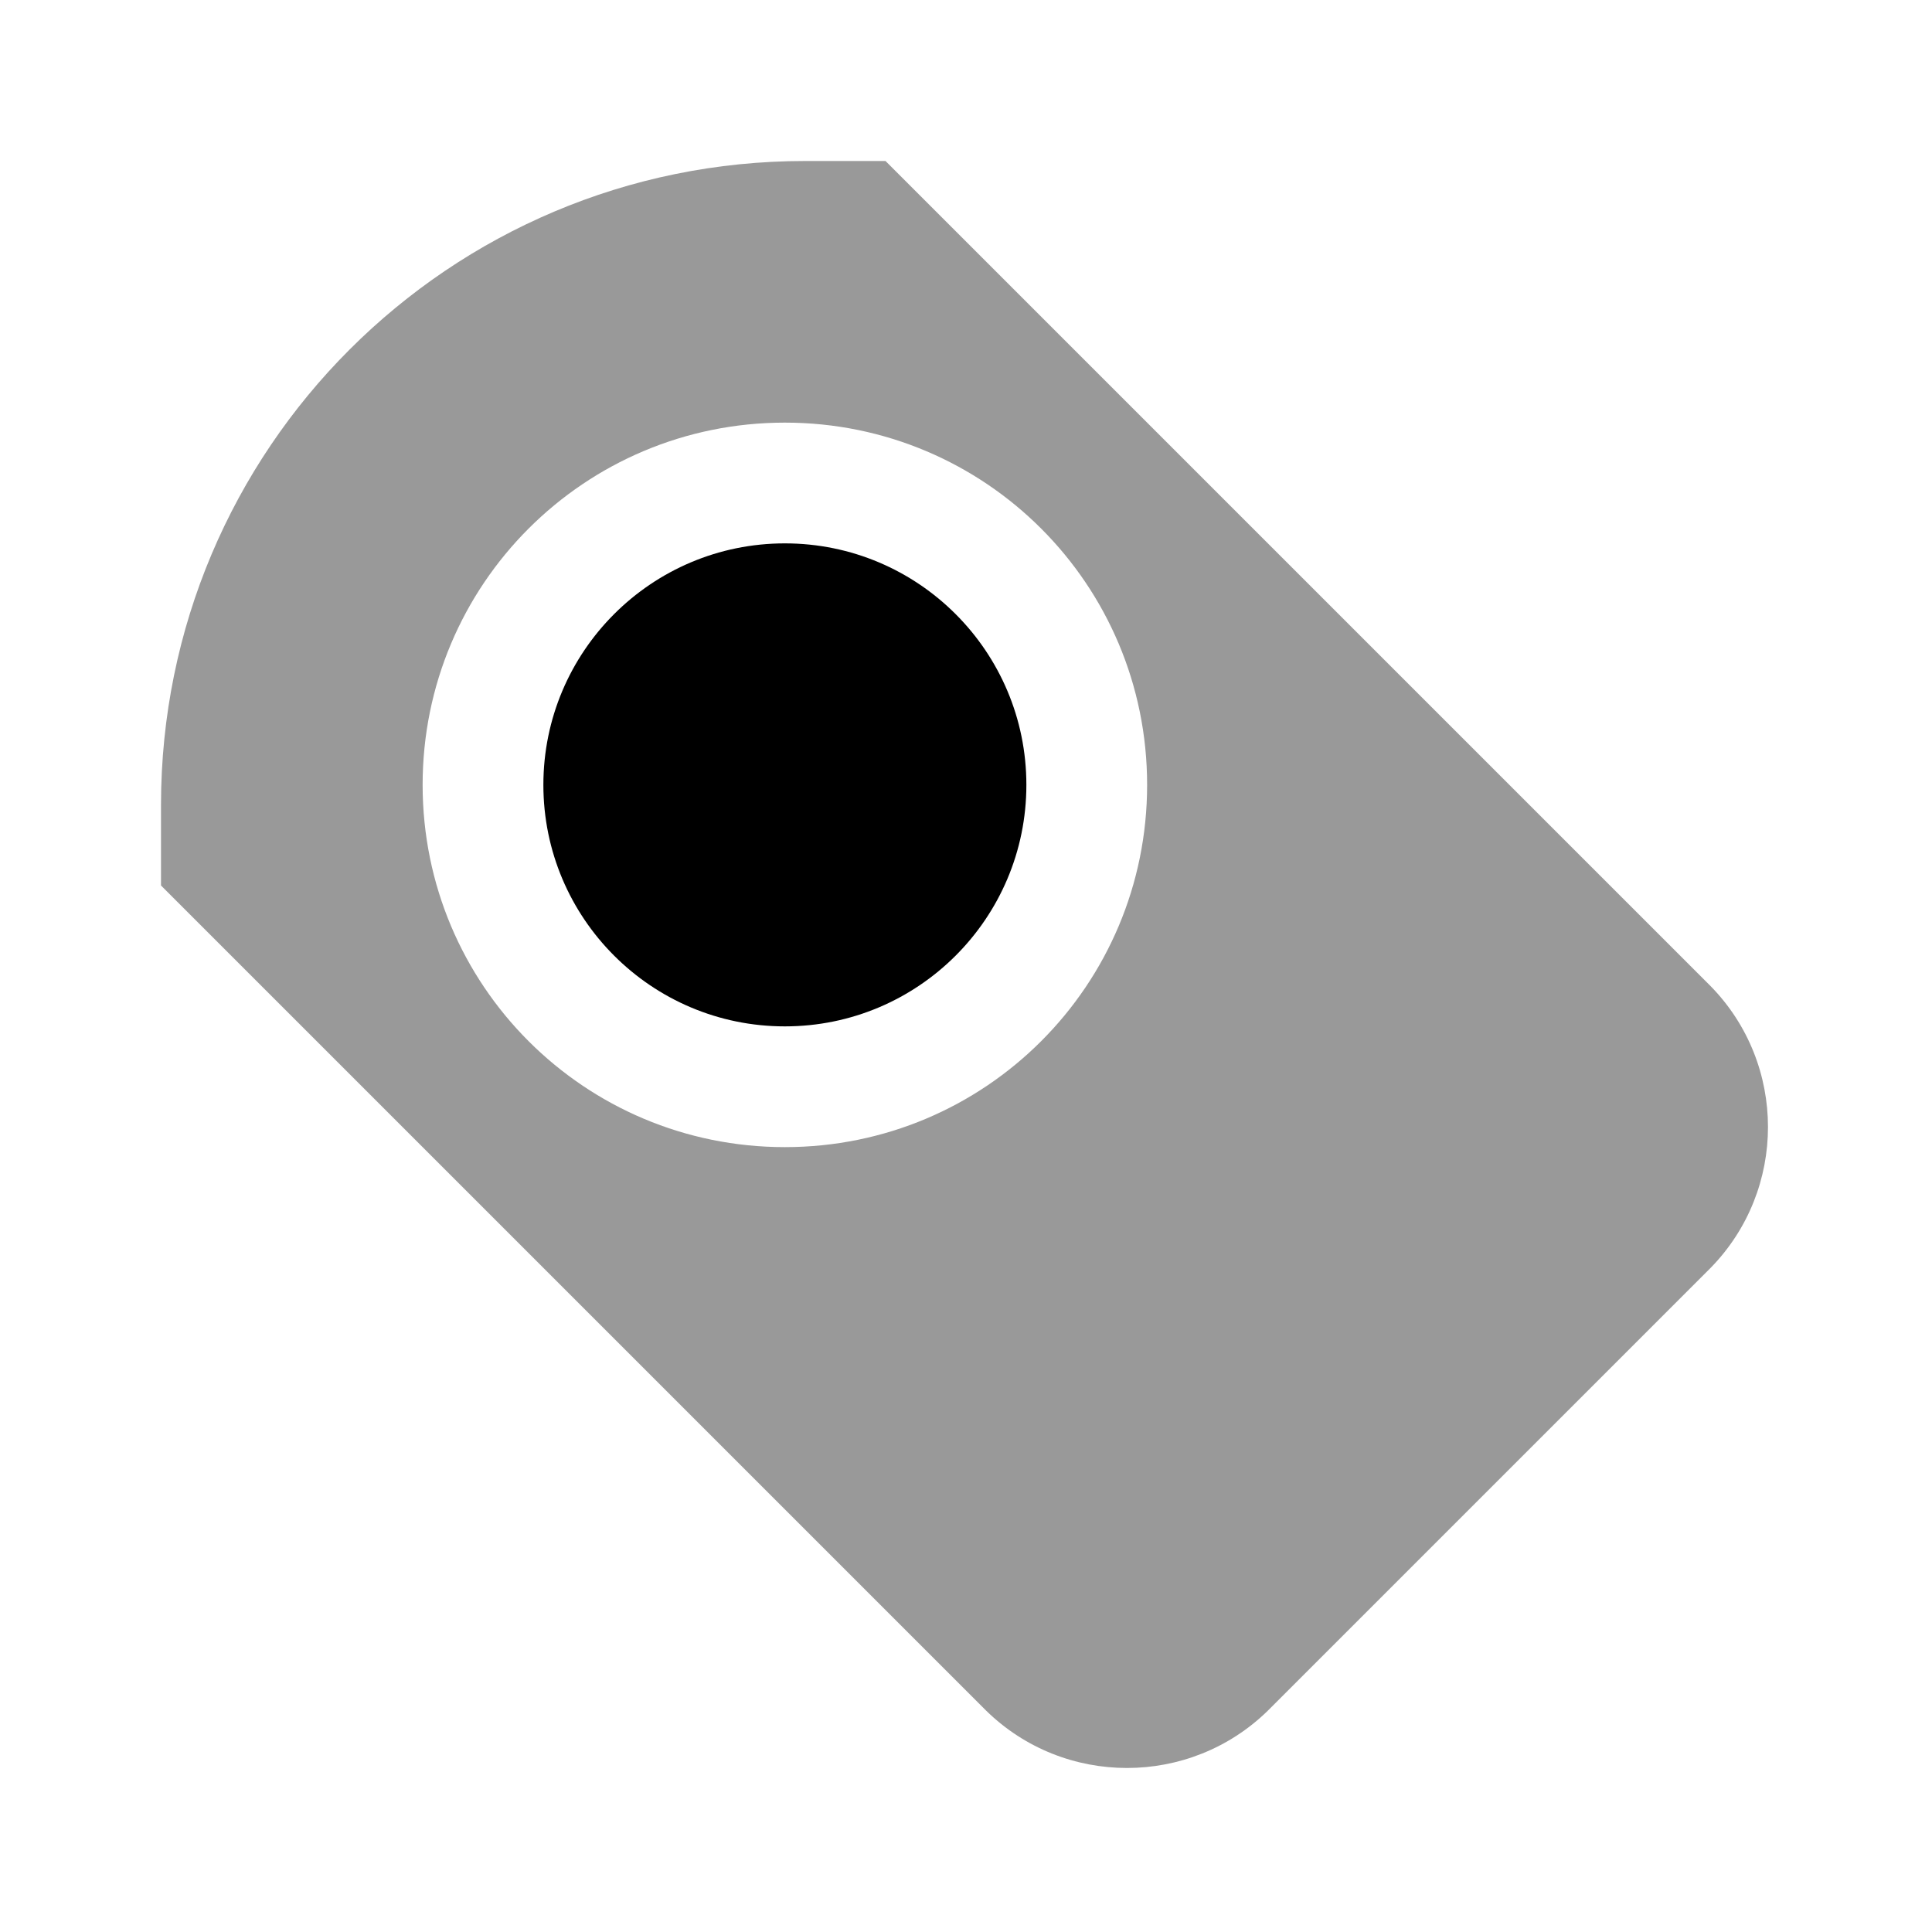
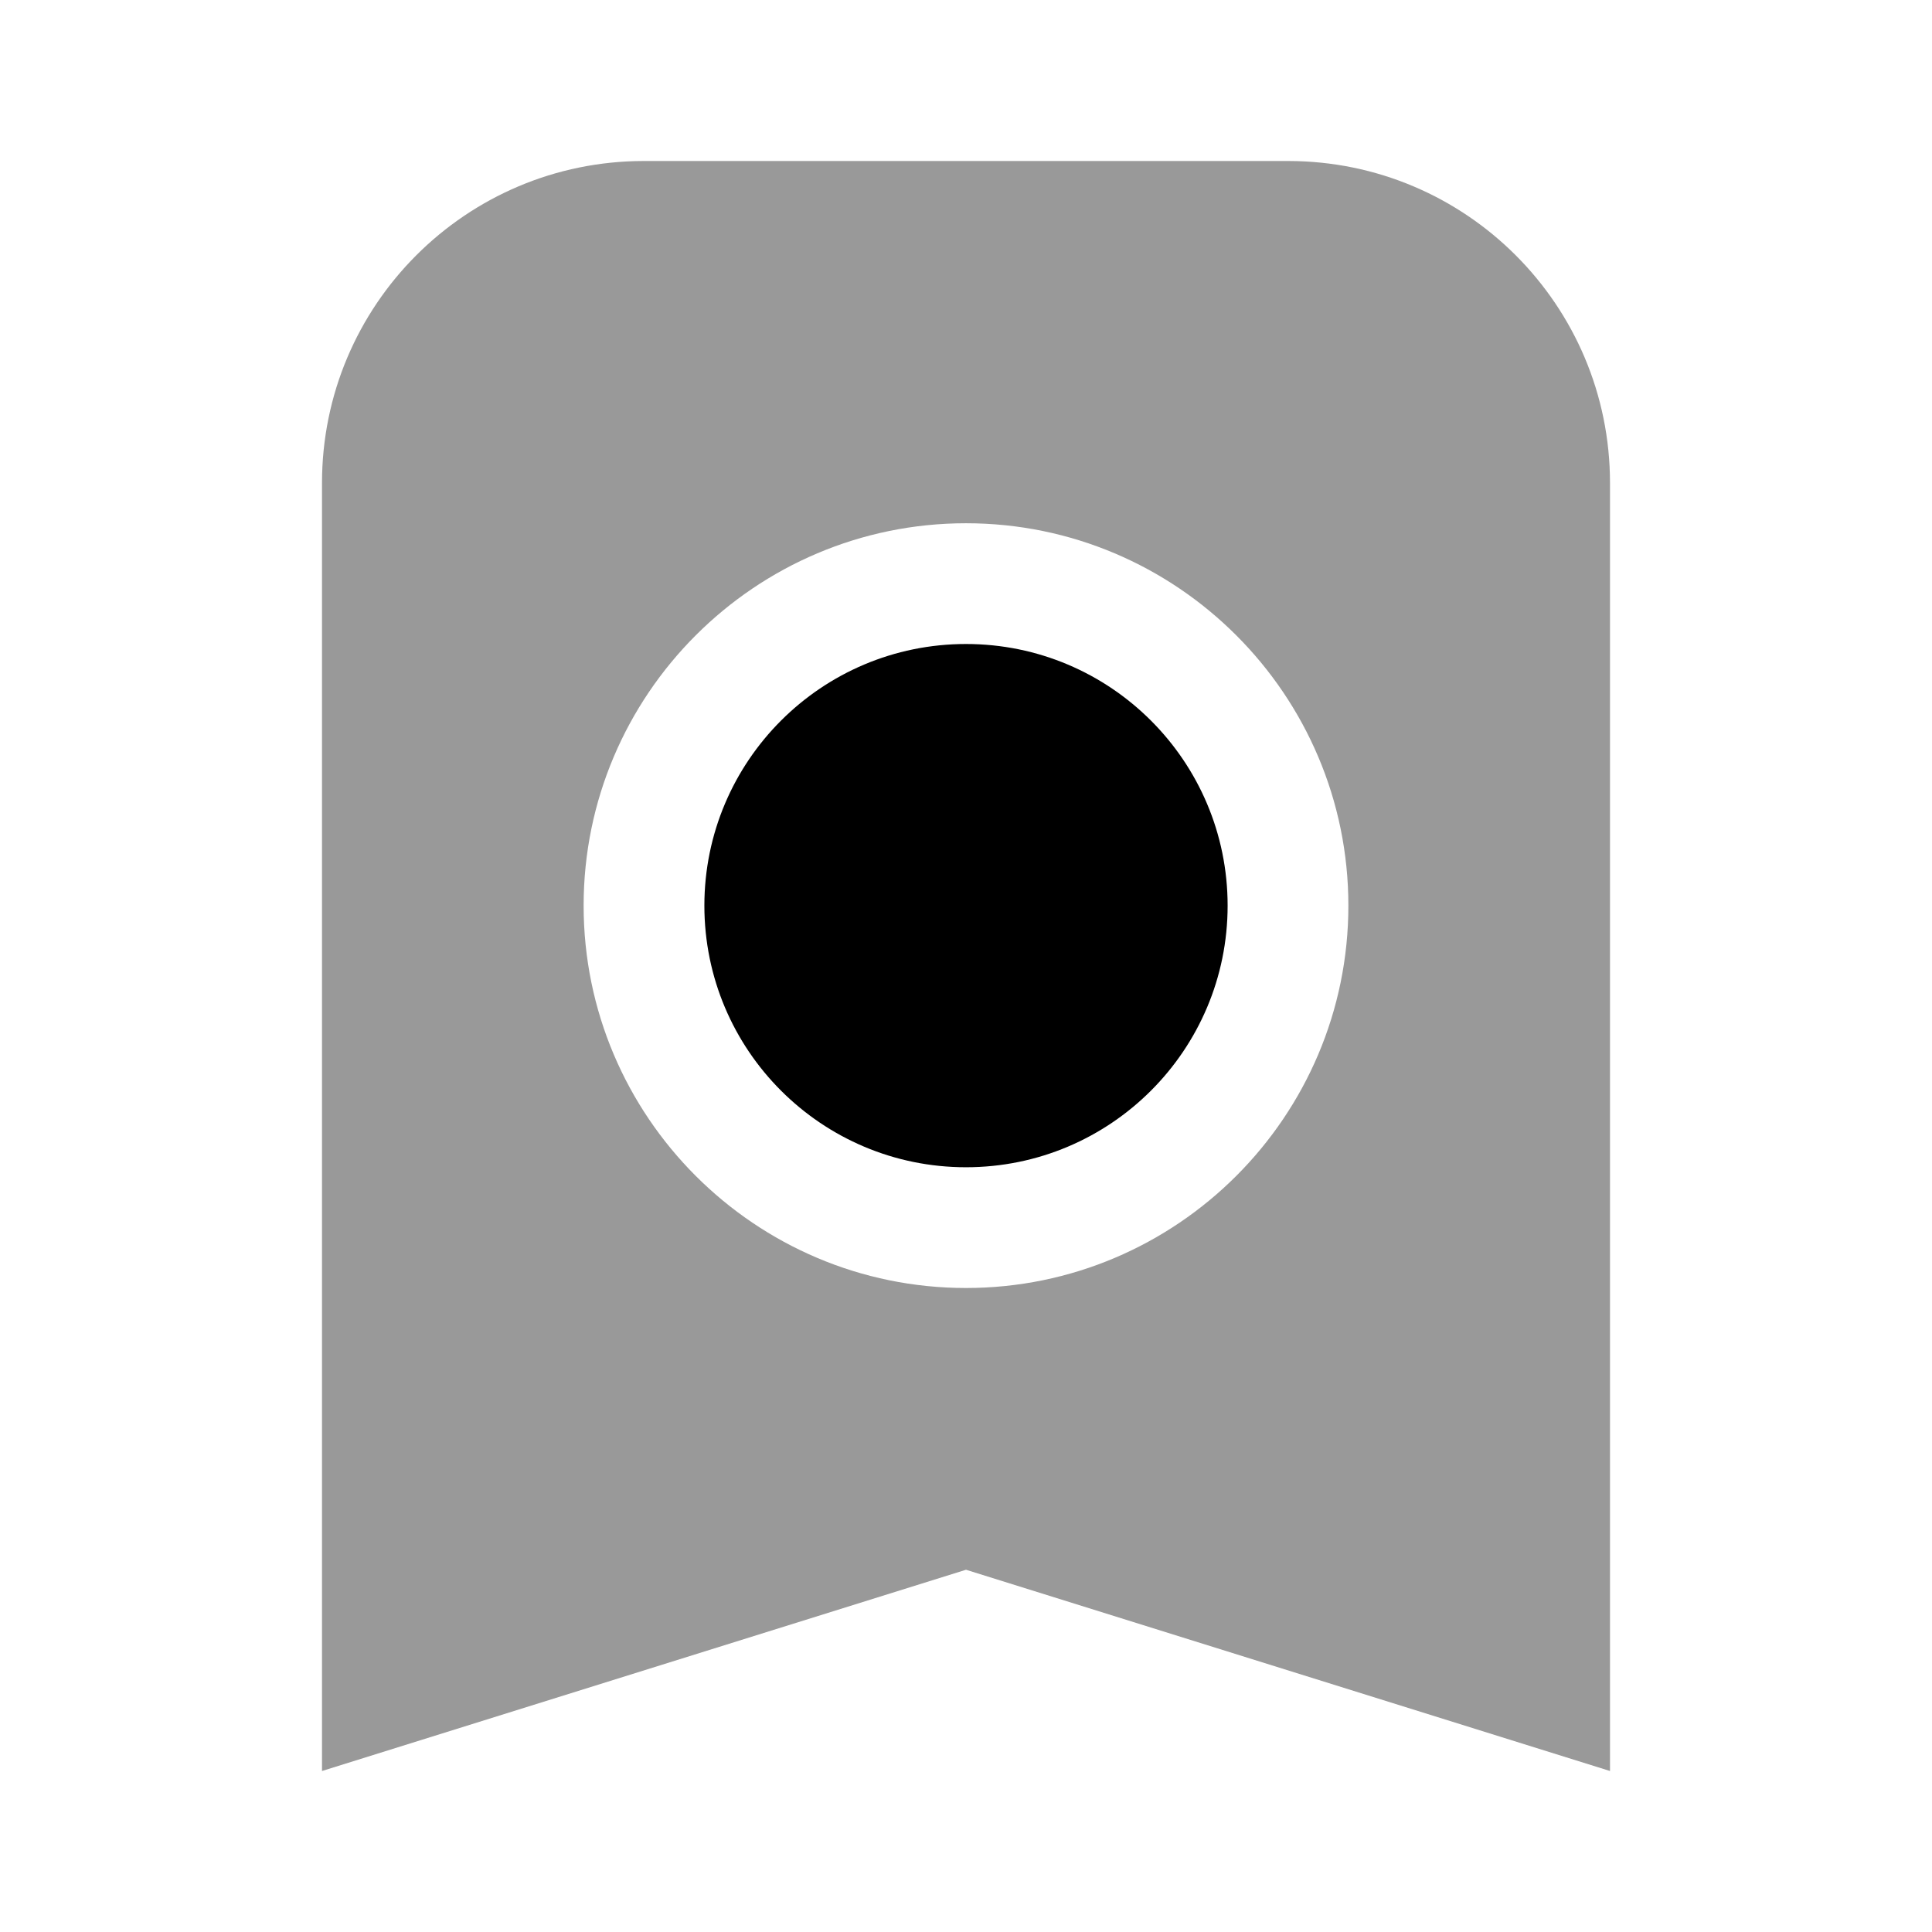
<svg viewBox="0 0 24 24" width="24" height="24" fill="currentColor" aria-hidden="true">
-   <path d="M 10 2 L 11 2 L 21.25 12.25 C 22.2 13.22 22.2 14.78 21.25 15.75 L 15.75 21.25 C 14.78 22.2 13.22 22.2 12.25 21.25 L 2 11 L 2 10 C 2 5.58 5.58 2 10 2 Z M 9.75 14.25 C 12.24 14.25 14.25 12.24 14.25 9.75 C 14.25 7.26 12.24 5.25 9.75 5.25 C 7.26 5.25 5.25 7.26 5.25 9.75 C 5.25 12.24 7.26 14.25 9.75 14.25 Z" fill-opacity=".4" data-cut="knockout" data-body="M 10 2 H 11 L 21.25 12.25 A 2.5 2.5 0 0 1 21.25 15.75 L 15.75 21.25 A 2.5 2.5 0 0 1 12.25 21.25 L 2 11 V 10 A 8 8 0 0 1 10 2 Z" />
-   <circle cx="9.75" cy="9.75" r="3" />
+   <path d="M 8 2 L 16 2 C 18.21 2 20 3.79 20 6 L 20 22 L 12 19.5 L 4 22 L 4 6 C 4 3.79 5.79 2 8 2 Z M 12 16 C 14.62 16 16.75 13.87 16.75 11.25 C 16.75 8.63 14.62 6.5 12 6.5 C 9.38 6.5 7.25 8.63 7.25 11.25 C 7.25 13.87 9.38 16 12 16 Z" fill-opacity=".4" data-cut="knockout" data-body="M 8 2 H 16 A 4 4 0 0 1 20 6 V 22 L 12 19.5 L 4 22 V 6 A 4 4 0 0 1 8 2 Z" />
+   <circle cx="12" cy="11.25" r="3.25" />
</svg>
